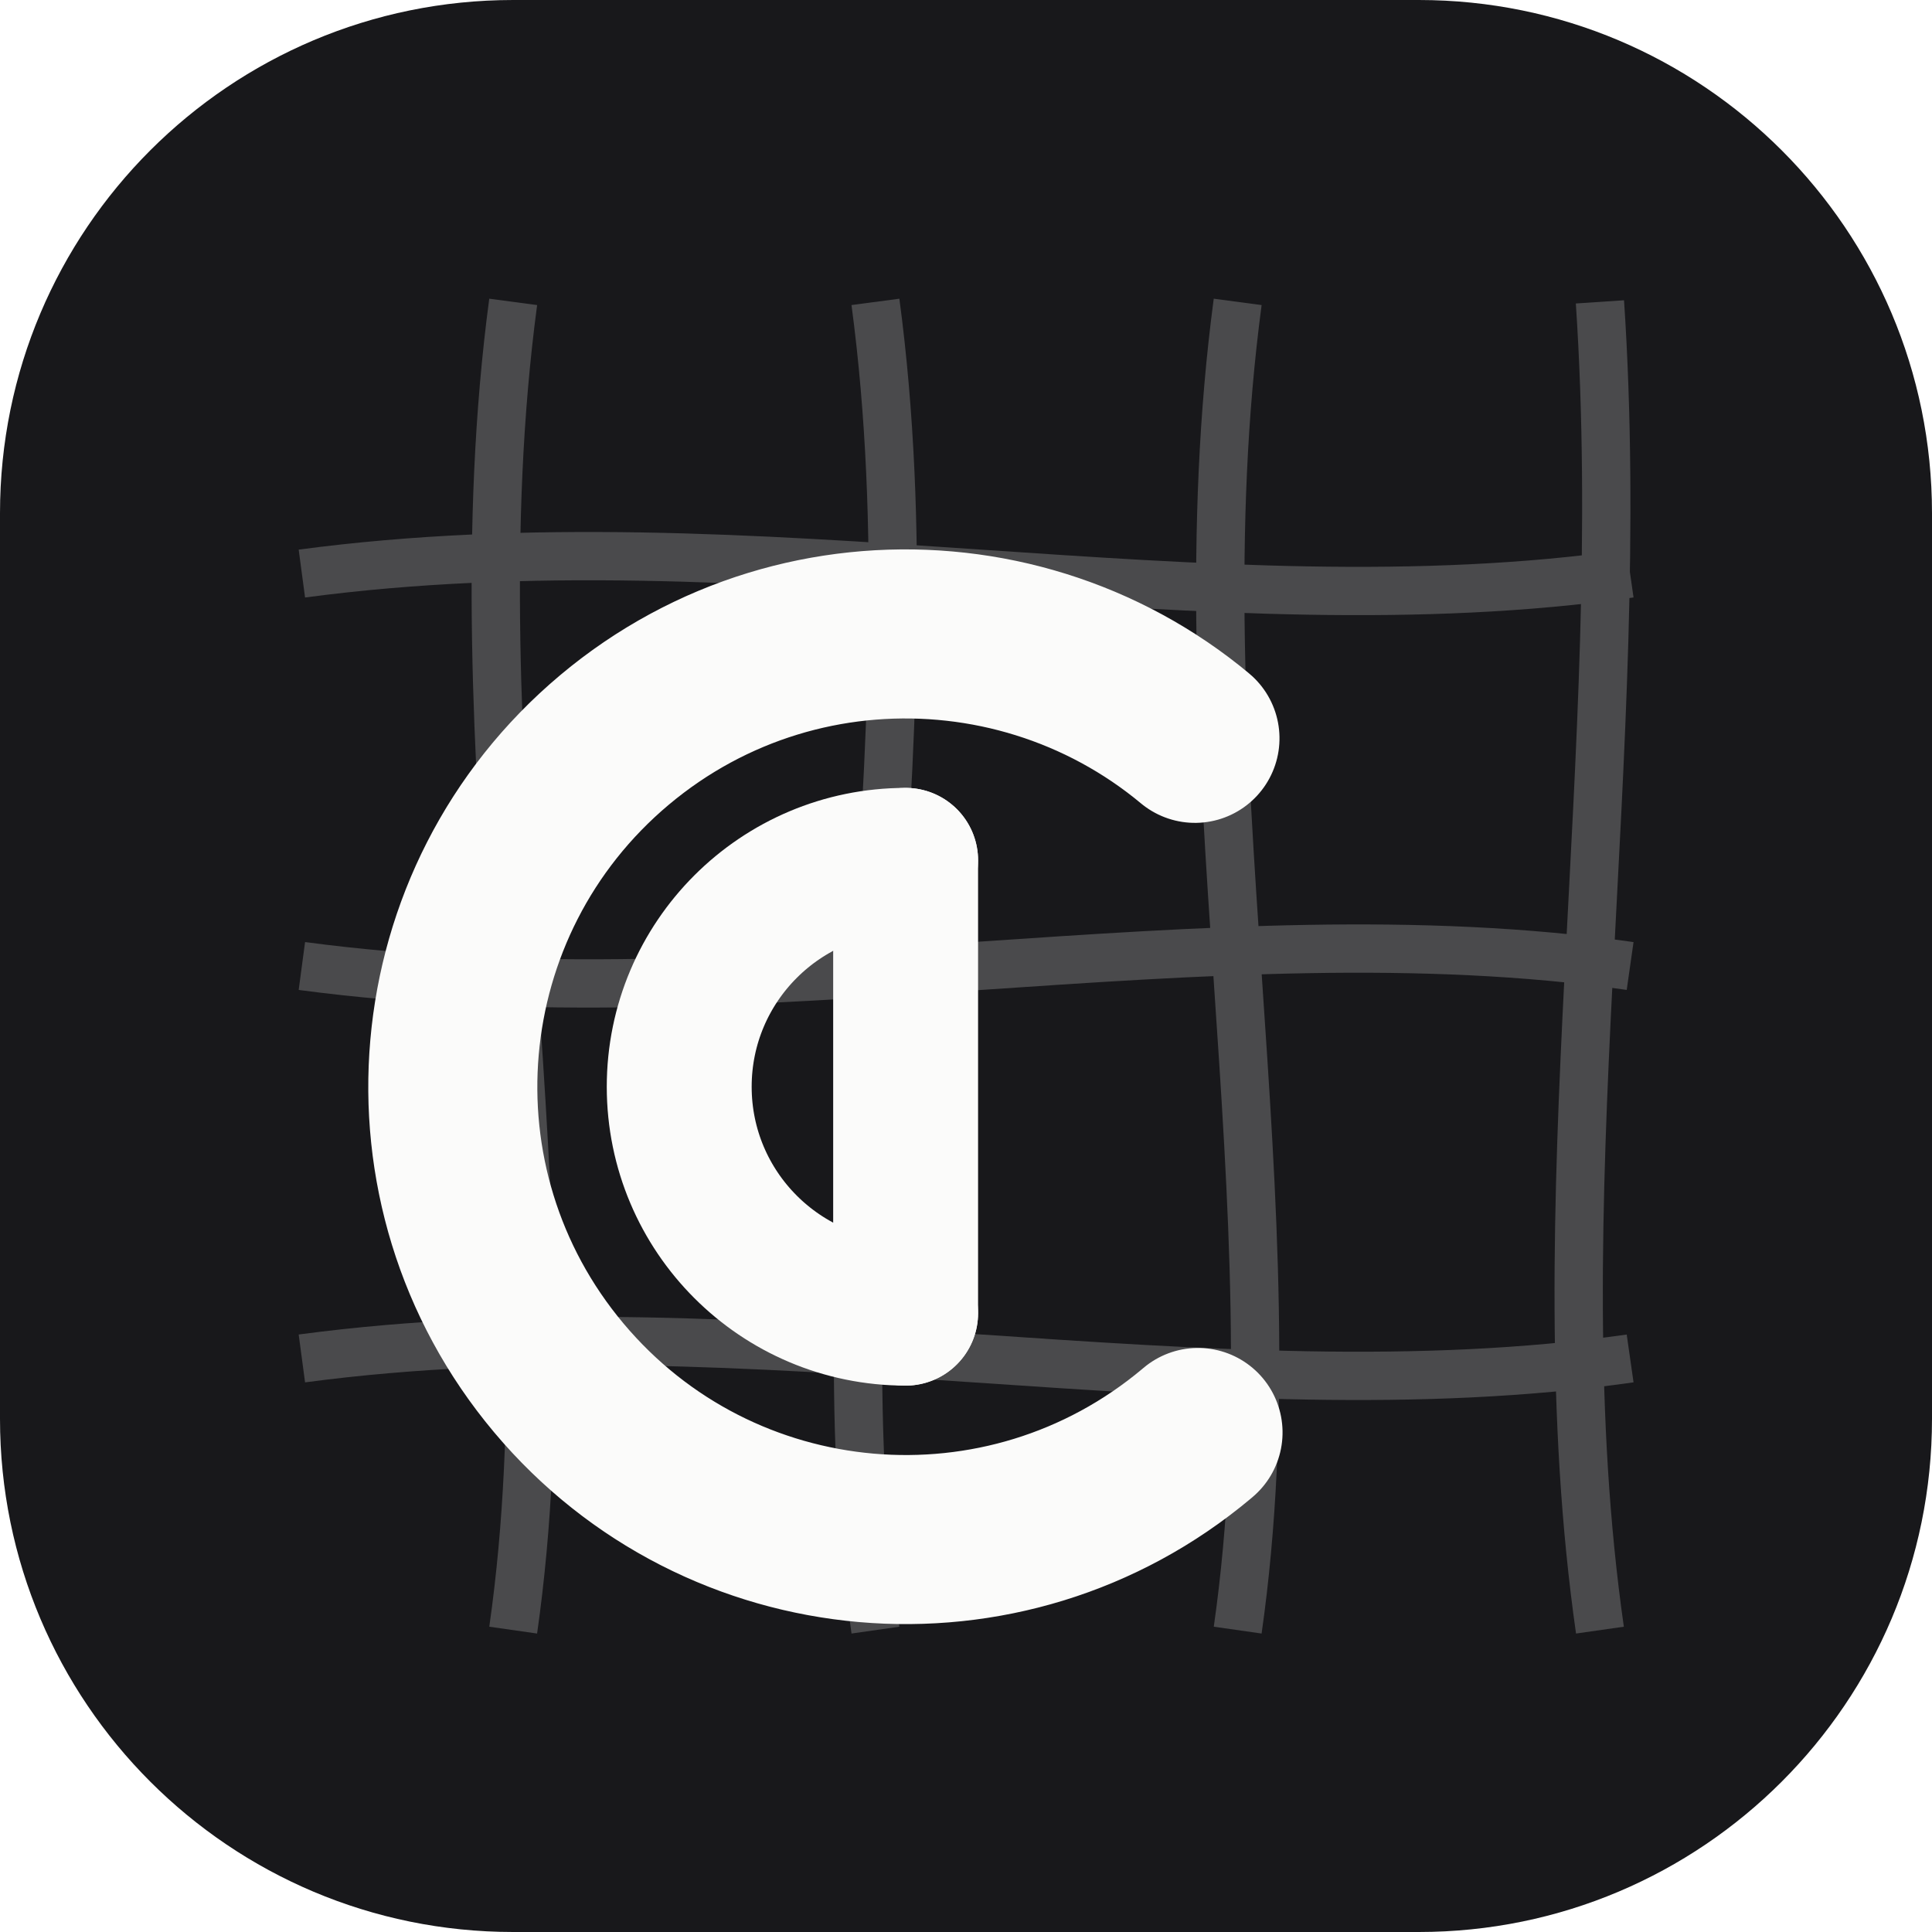
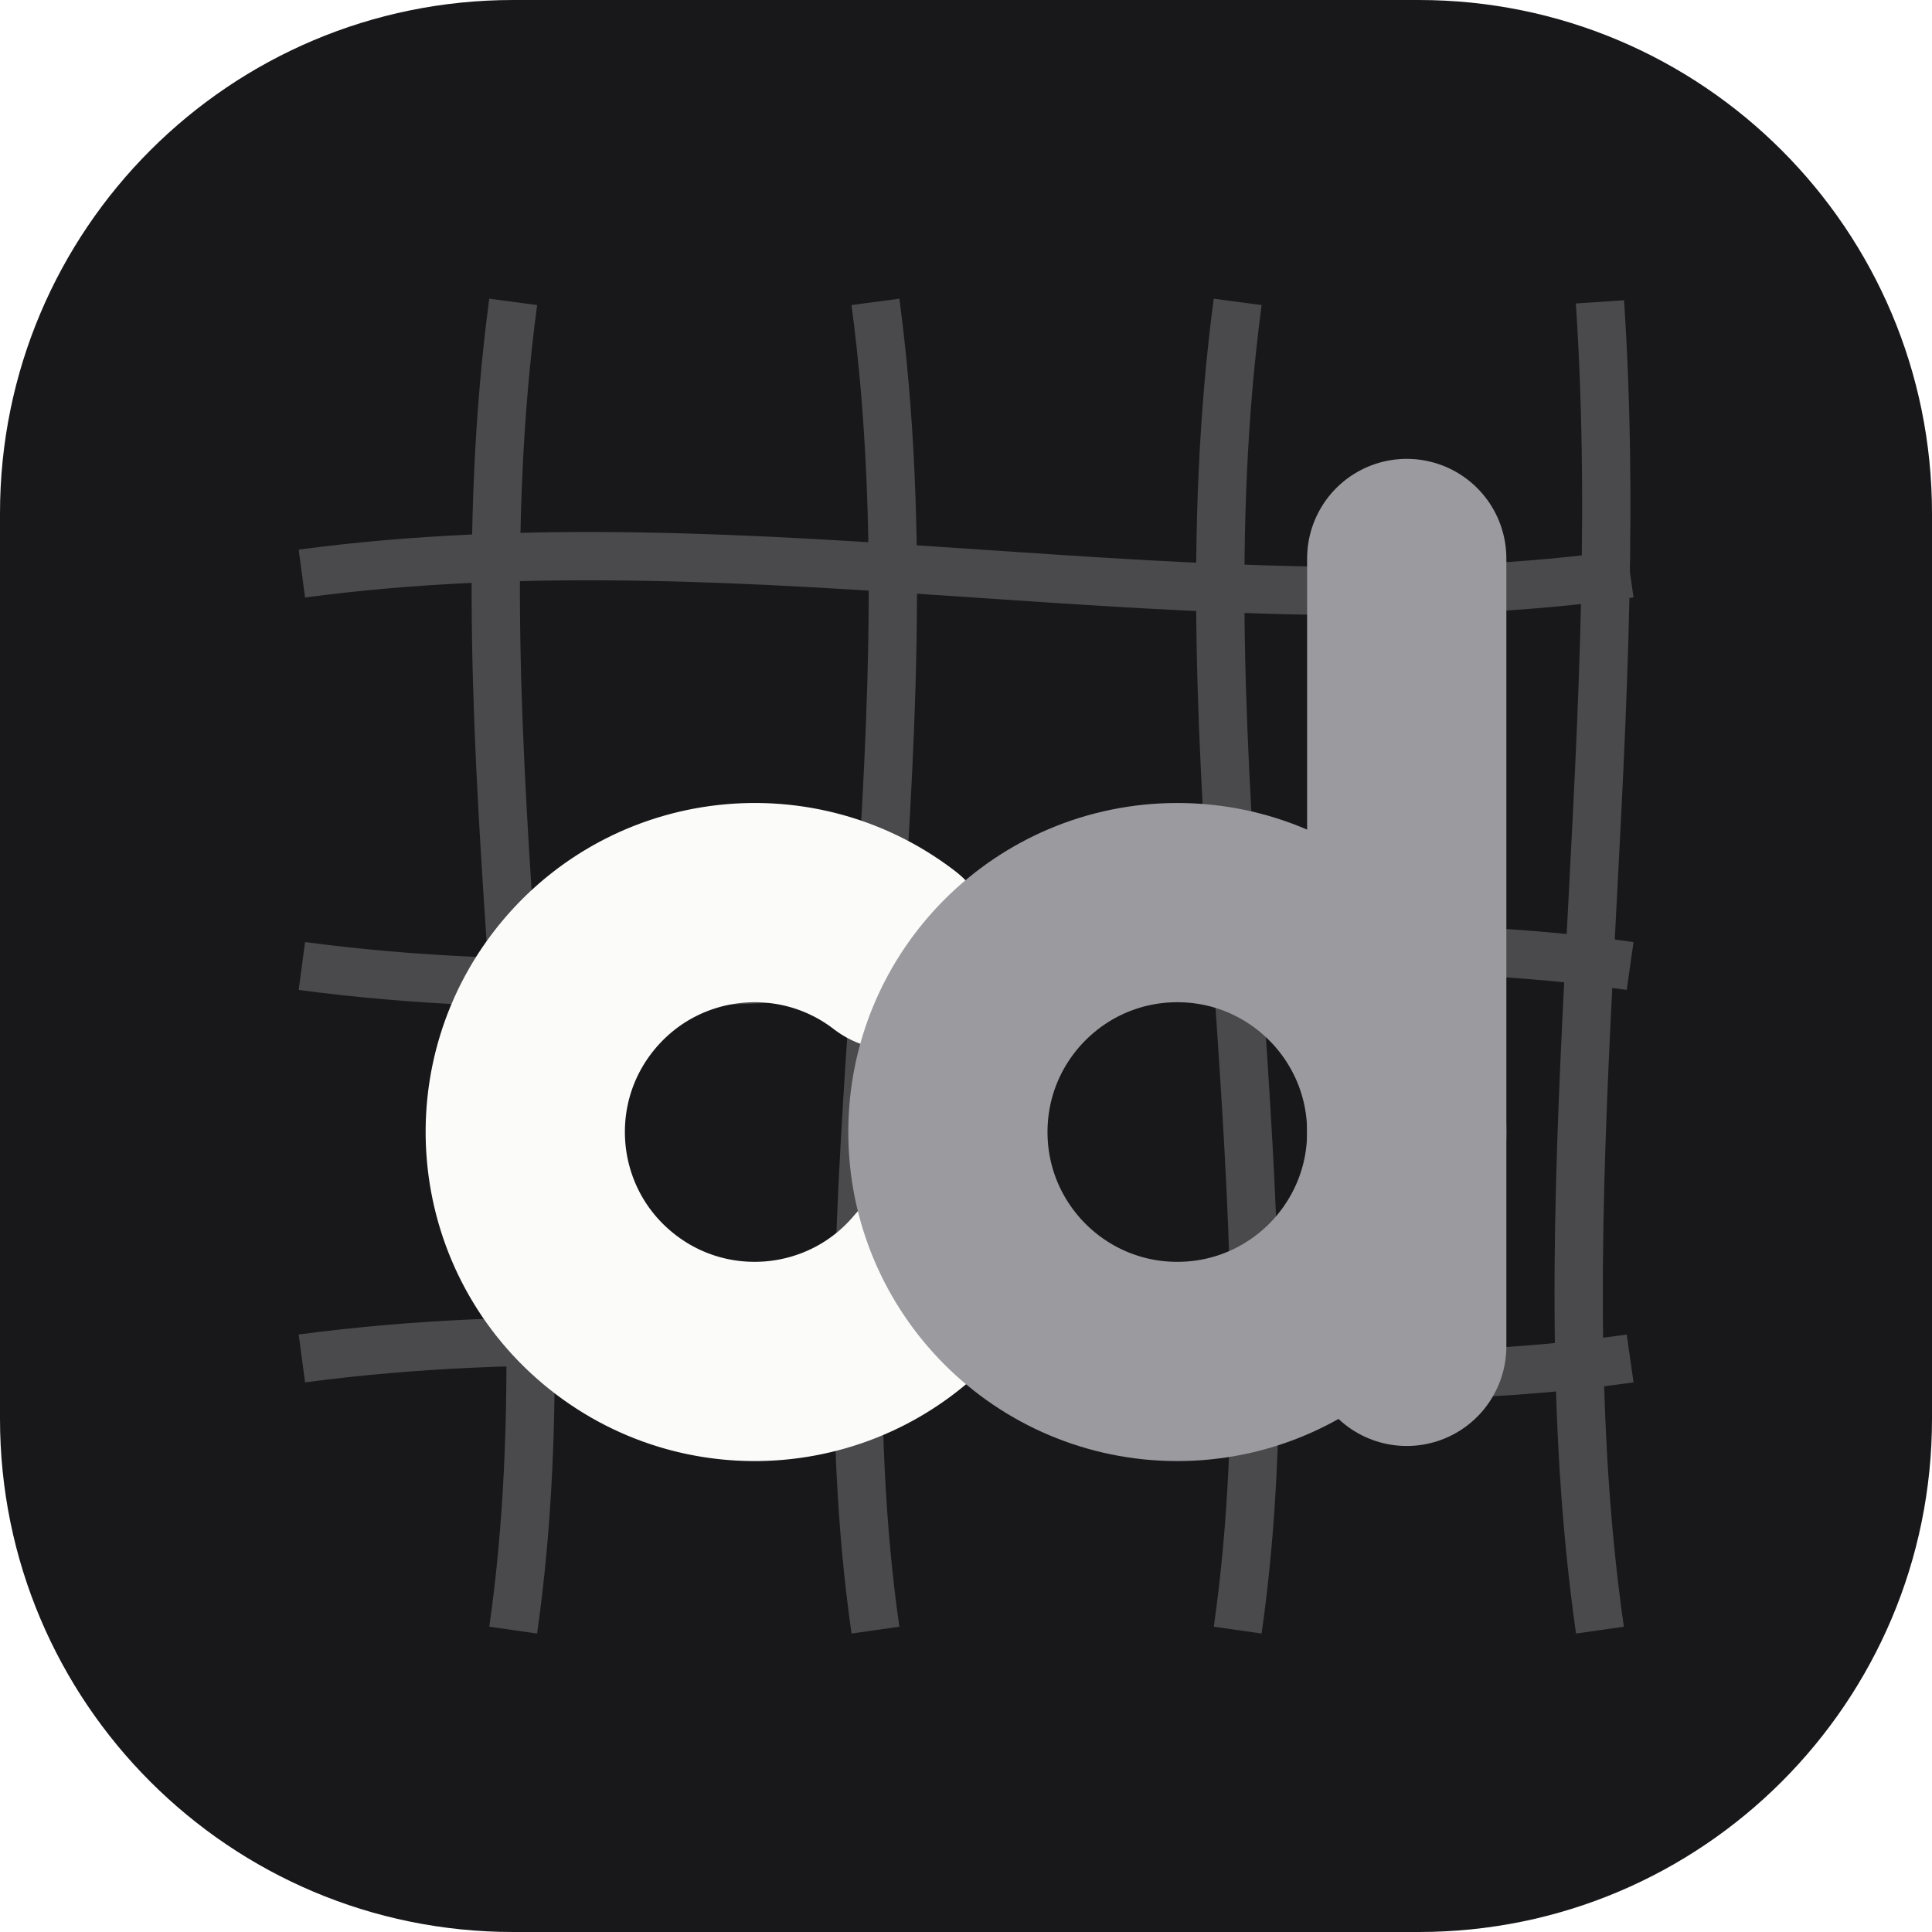
<svg xmlns="http://www.w3.org/2000/svg" viewBox="0 0 64 64">
  <style>
    .sq { fill: #18181b; }
    .fg { stroke: #fbfbfa; }
+     .fg-c { stroke: #fbfbfa; }
+     .fg-d { stroke: #9a9a9f; }
    @media (prefers-color-scheme: dark) {
      .sq { fill: #f4f4f5; }
      .fg { stroke: #0c0c0d; }
+       .fg-c { stroke: #0c0c0d; }
+       .fg-d { stroke: #6e6e74; }
    }
  </style>
  <rect class="sq" width="64" height="64" rx="17" />
  <g class="fg" opacity="0.22" fill="none" stroke-width="1.6">
    <path d="M17,10 C15,25 19,40 17,54" />
    <path d="M29,10 C31,25 27,40 29,54" />
    <path d="M41,10 C39,25 43,40 41,54" />
    <path d="M53,10 C54,25 51,40 53,54" />
    <path d="M10,19 C25,17 40,21 54,19" />
    <path d="M10,32 C25,34 40,30 54,32" />
    <path d="M10,45 C25,43 40,47 54,45" />
  </g>
-   <g class="fg" fill="none">
-     <circle cx="30" cy="36" r="15" stroke-width="5.6" stroke-linecap="round" stroke-dasharray="68 26.2" transform="rotate(50 30 36)" />
-     <line x1="30" y1="28.5" x2="30" y2="43.5" stroke-width="4.8" stroke-linecap="round" />
-     <path d="M30,28.5 A7.5,7.5 0 0 0 30,43.5" stroke-width="4.8" stroke-linecap="round" />
+   <g fill="none">
+     <circle class="fg-c" cx="25" cy="37.5" r="7.6" stroke-width="6.6" stroke-linecap="round" stroke-dasharray="35.5 12.2" transform="rotate(40 25 37.5)" />
+     <circle class="fg-d" cx="39" cy="37.5" r="7.6" stroke-width="6.6" />
+     <line class="fg-d" x1="46.6" y1="18.5" x2="46.6" y2="44.6" stroke-width="6.6" stroke-linecap="round" />
  </g>
</svg>
